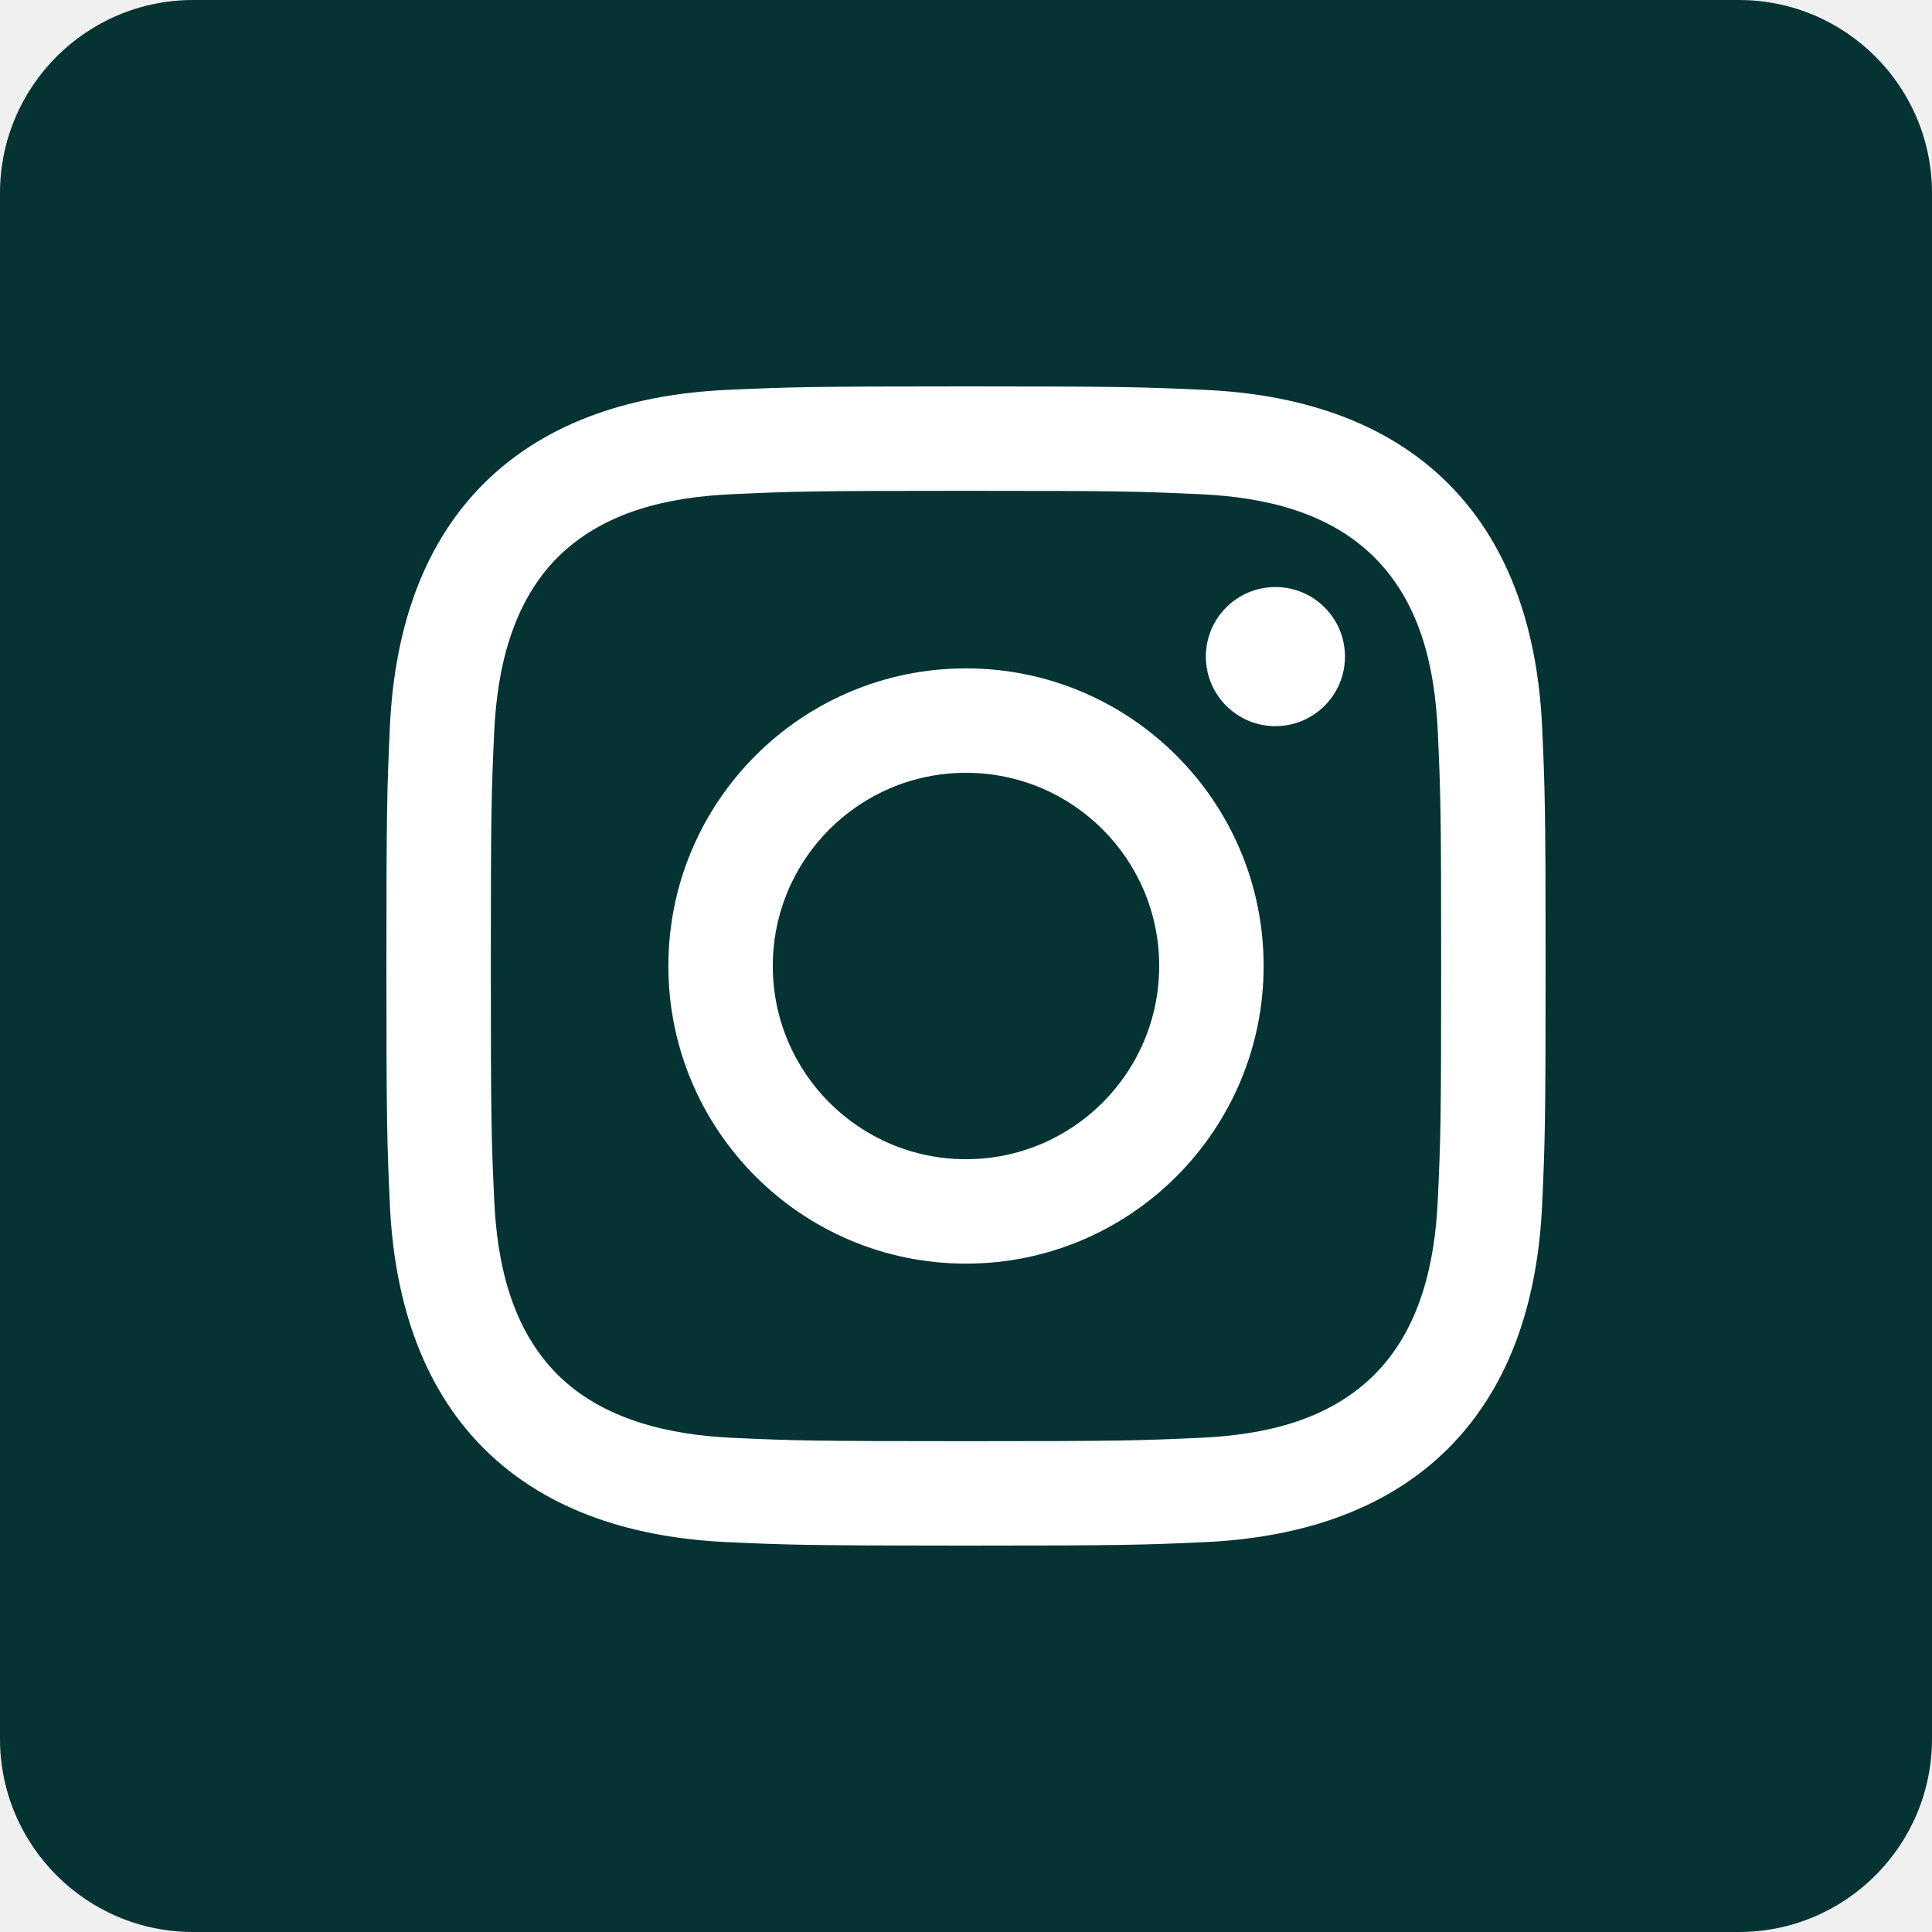
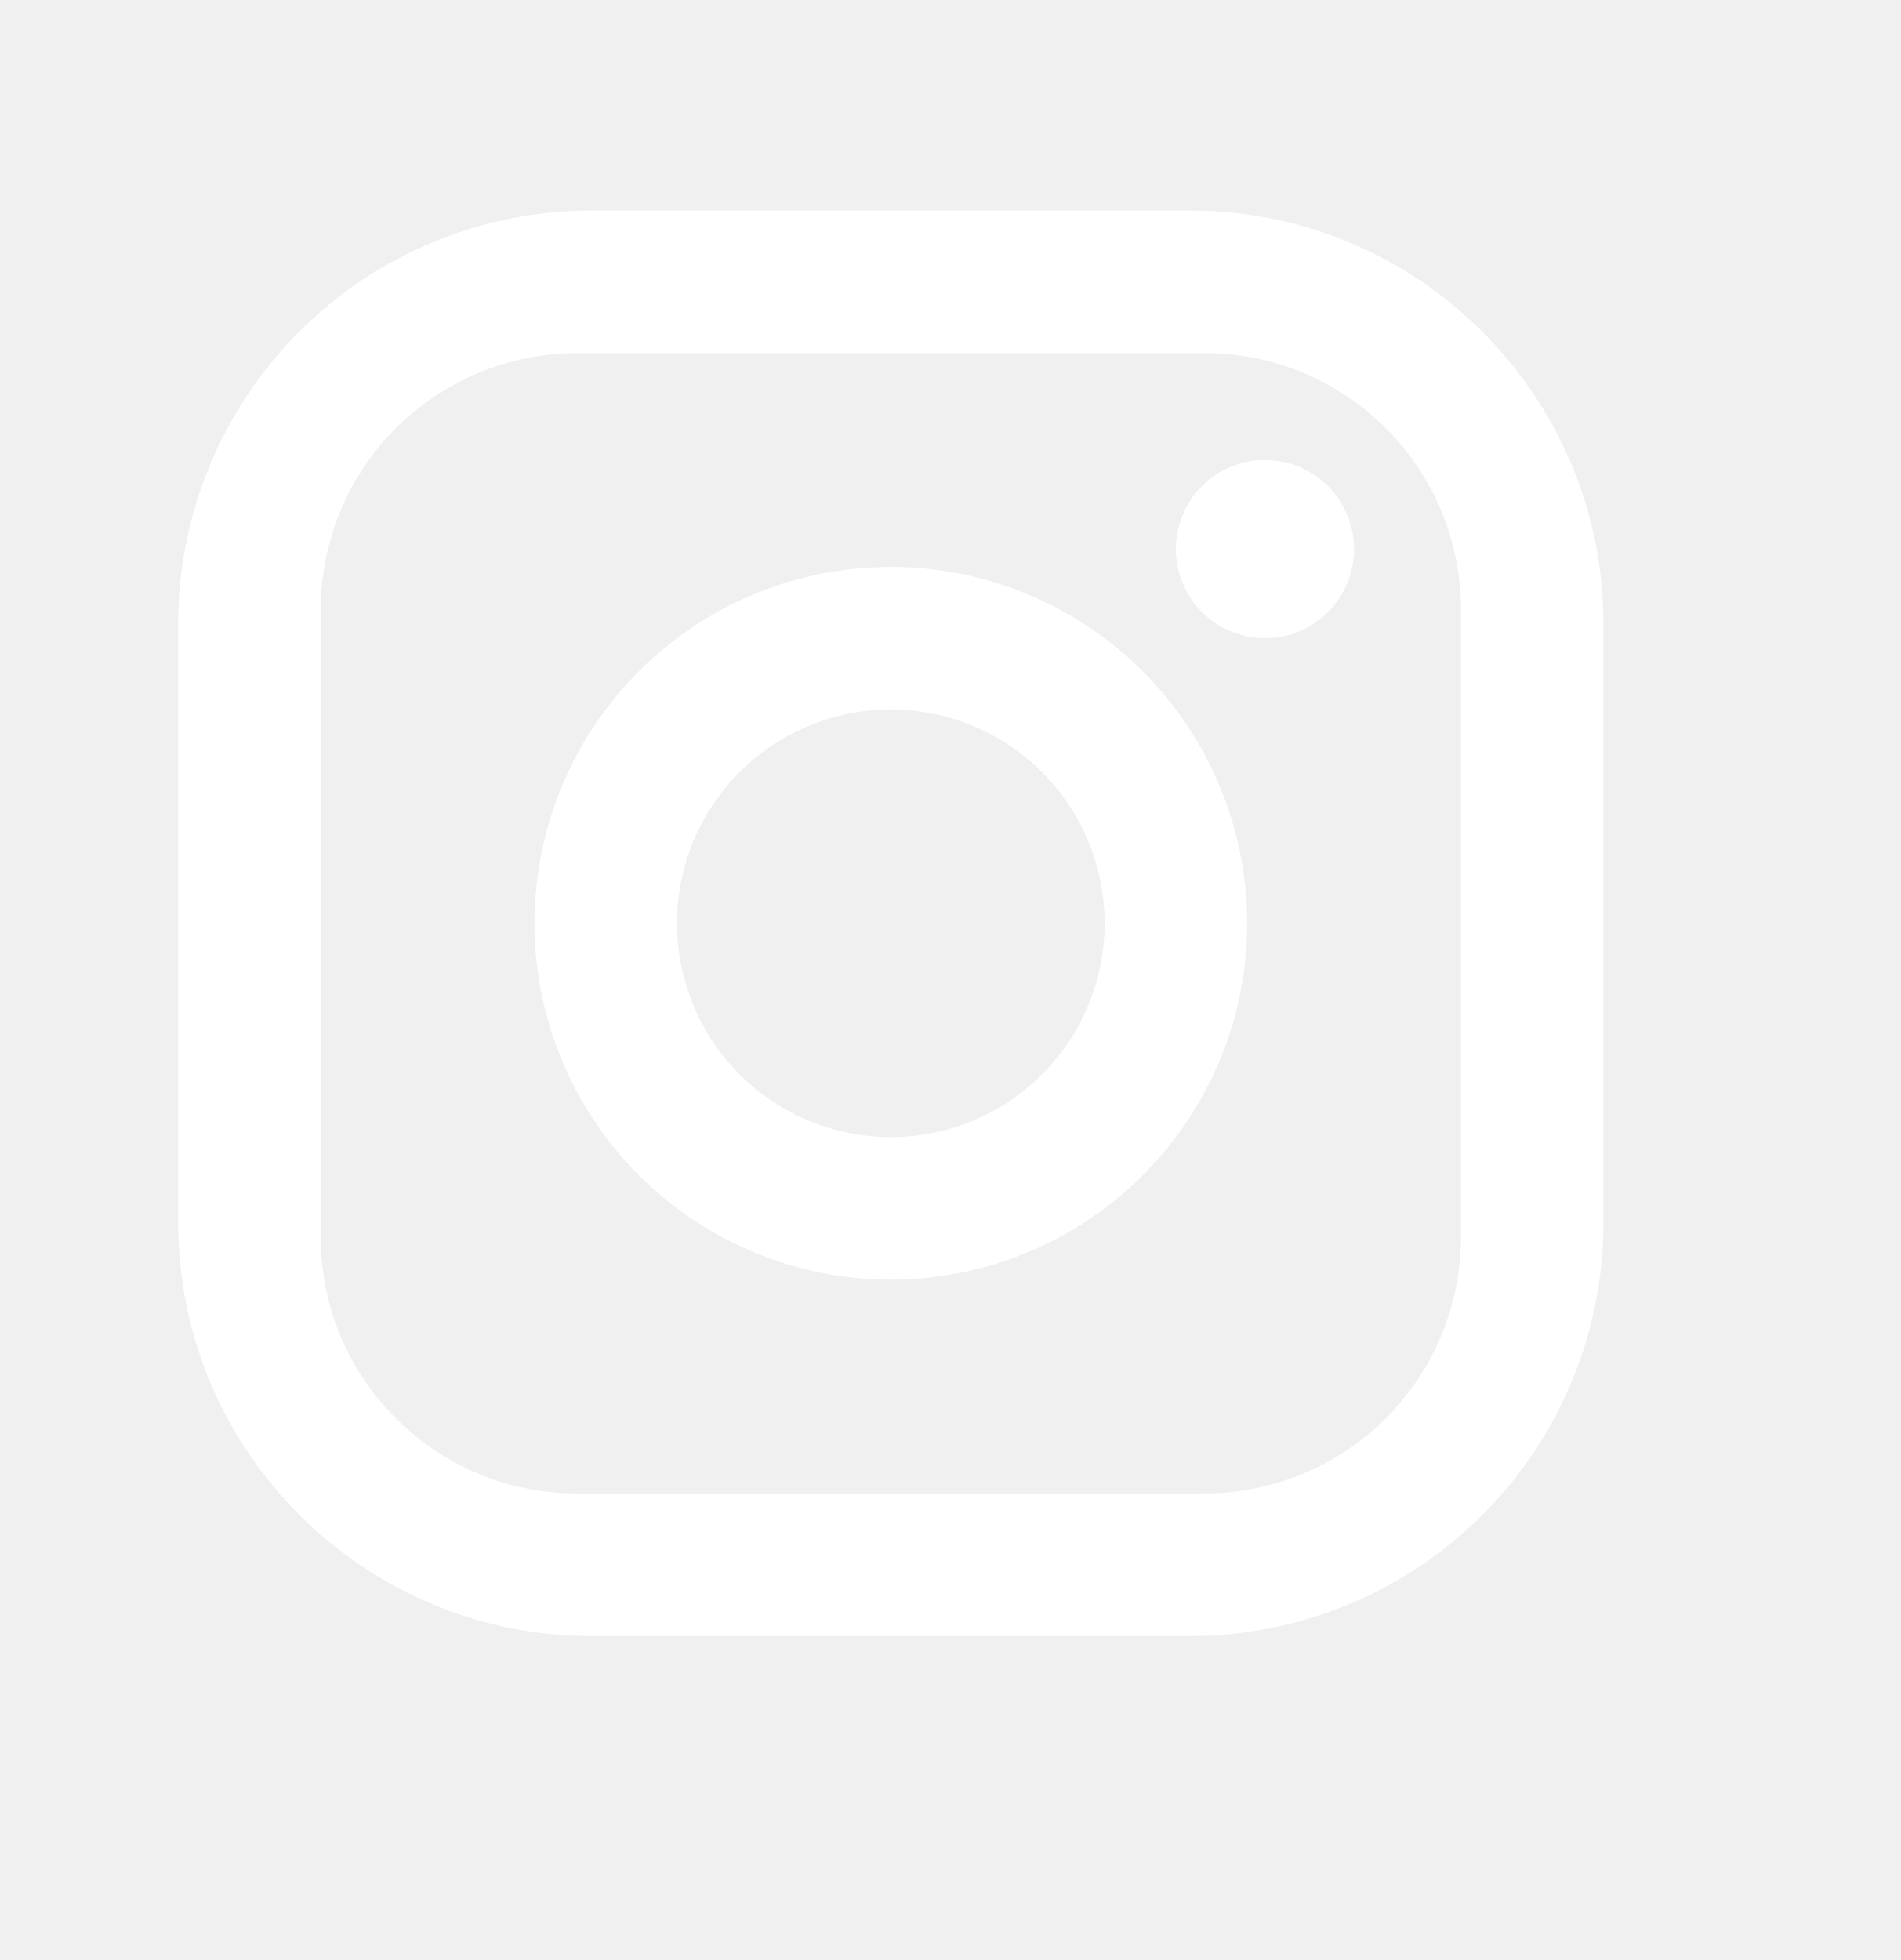
- <svg xmlns="http://www.w3.org/2000/svg" width="20" height="20" viewBox="0 0 20 20" fill="none">
-   <rect width="20" height="20" rx="2" fill="#053333" />
-   <g clip-path="url(#clip0_811_3407)">
-     <path d="M10 5.081C11.602 5.081 11.792 5.087 12.425 5.116C13.079 5.146 13.752 5.295 14.229 5.771C14.71 6.253 14.854 6.92 14.884 7.575C14.913 8.208 14.919 8.398 14.919 10C14.919 11.602 14.913 11.792 14.884 12.425C14.854 13.075 14.702 13.755 14.229 14.229C13.748 14.71 13.081 14.854 12.425 14.884C11.792 14.913 11.602 14.919 10 14.919C8.398 14.919 8.208 14.913 7.575 14.884C6.93 14.854 6.241 14.698 5.771 14.229C5.293 13.75 5.146 13.076 5.116 12.425C5.087 11.792 5.081 11.602 5.081 10C5.081 8.398 5.087 8.208 5.116 7.575C5.146 6.928 5.3 6.244 5.771 5.771C6.252 5.292 6.921 5.146 7.575 5.116C8.208 5.087 8.398 5.081 10 5.081ZM10 4C8.37 4 8.166 4.007 7.526 4.036C6.598 4.079 5.678 4.337 5.007 5.007C4.334 5.68 4.079 6.599 4.036 7.526C4.007 8.166 4 8.37 4 10C4 11.63 4.007 11.834 4.036 12.474C4.079 13.4 4.338 14.324 5.007 14.993C5.679 15.665 6.6 15.921 7.526 15.964C8.166 15.993 8.37 16 10 16C11.63 16 11.834 15.993 12.474 15.964C13.401 15.921 14.323 15.663 14.993 14.993C15.666 14.319 15.921 13.401 15.964 12.474C15.993 11.834 16 11.63 16 10C16 8.37 15.993 8.166 15.964 7.526C15.921 6.598 15.663 5.677 14.993 5.007C14.322 4.335 13.399 4.078 12.474 4.036C11.834 4.007 11.63 4 10 4Z" fill="white" />
-     <path d="M10 6.919C8.298 6.919 6.919 8.298 6.919 10C6.919 11.701 8.298 13.081 10 13.081C11.701 13.081 13.081 11.701 13.081 10C13.081 8.298 11.701 6.919 10 6.919ZM10 12C8.895 12 8 11.104 8 10C8 8.895 8.895 8 10 8C11.104 8 12 8.895 12 10C12 11.104 11.104 12 10 12Z" fill="white" />
-     <path d="M13.203 7.517C13.601 7.517 13.923 7.195 13.923 6.797C13.923 6.399 13.601 6.077 13.203 6.077C12.805 6.077 12.483 6.399 12.483 6.797C12.483 7.195 12.805 7.517 13.203 7.517Z" fill="white" />
-   </g>
-   <defs>
-     <clipPath id="clip0_811_3407">
-       <rect width="12" height="12" fill="white" transform="translate(4 4)" />
-     </clipPath>
-   </defs>
+ <svg xmlns="http://www.w3.org/2000/svg" width="32" height="33" viewBox="0 0 32 33" fill="none">
+   <path d="M9.96 3.545H20.04C23.88 3.545 27 6.665 27 10.505V20.585C27 22.431 26.267 24.201 24.962 25.506C23.656 26.812 21.886 27.545 20.04 27.545H9.96C6.12 27.545 3 24.425 3 20.585V10.505C3 8.659 3.733 6.889 5.039 5.583C6.344 4.278 8.114 3.545 9.96 3.545ZM9.72 5.945C8.574 5.945 7.475 6.4 6.665 7.21C5.855 8.02 5.4 9.119 5.4 10.265V20.825C5.4 23.213 7.332 25.145 9.72 25.145H20.28C21.426 25.145 22.524 24.69 23.335 23.88C24.145 23.07 24.6 21.971 24.6 20.825V10.265C24.6 7.877 22.668 5.945 20.28 5.945H9.72ZM21.3 7.745C21.698 7.745 22.079 7.903 22.361 8.184C22.642 8.466 22.8 8.847 22.8 9.245C22.8 9.643 22.642 10.024 22.361 10.306C22.079 10.587 21.698 10.745 21.3 10.745C20.902 10.745 20.521 10.587 20.239 10.306C19.958 10.024 19.8 9.643 19.8 9.245C19.8 8.847 19.958 8.466 20.239 8.184C20.521 7.903 20.902 7.745 21.3 7.745ZM15 9.545C16.591 9.545 18.117 10.177 19.243 11.302C20.368 12.428 21 13.954 21 15.545C21 17.136 20.368 18.662 19.243 19.788C18.117 20.913 16.591 21.545 15 21.545C13.409 21.545 11.883 20.913 10.757 19.788C9.632 18.662 9 17.136 9 15.545C9 13.954 9.632 12.428 10.757 11.302C11.883 10.177 13.409 9.545 15 9.545ZM15 11.945C14.045 11.945 13.13 12.324 12.454 12.999C11.779 13.675 11.4 14.59 11.4 15.545C11.4 16.5 11.779 17.415 12.454 18.09C13.13 18.766 14.045 19.145 15 19.145C15.955 19.145 16.87 18.766 17.546 18.09C18.221 17.415 18.6 16.5 18.6 15.545C18.6 14.59 18.221 13.675 17.546 12.999C16.87 12.324 15.955 11.945 15 11.945Z" fill="white" />
</svg>
